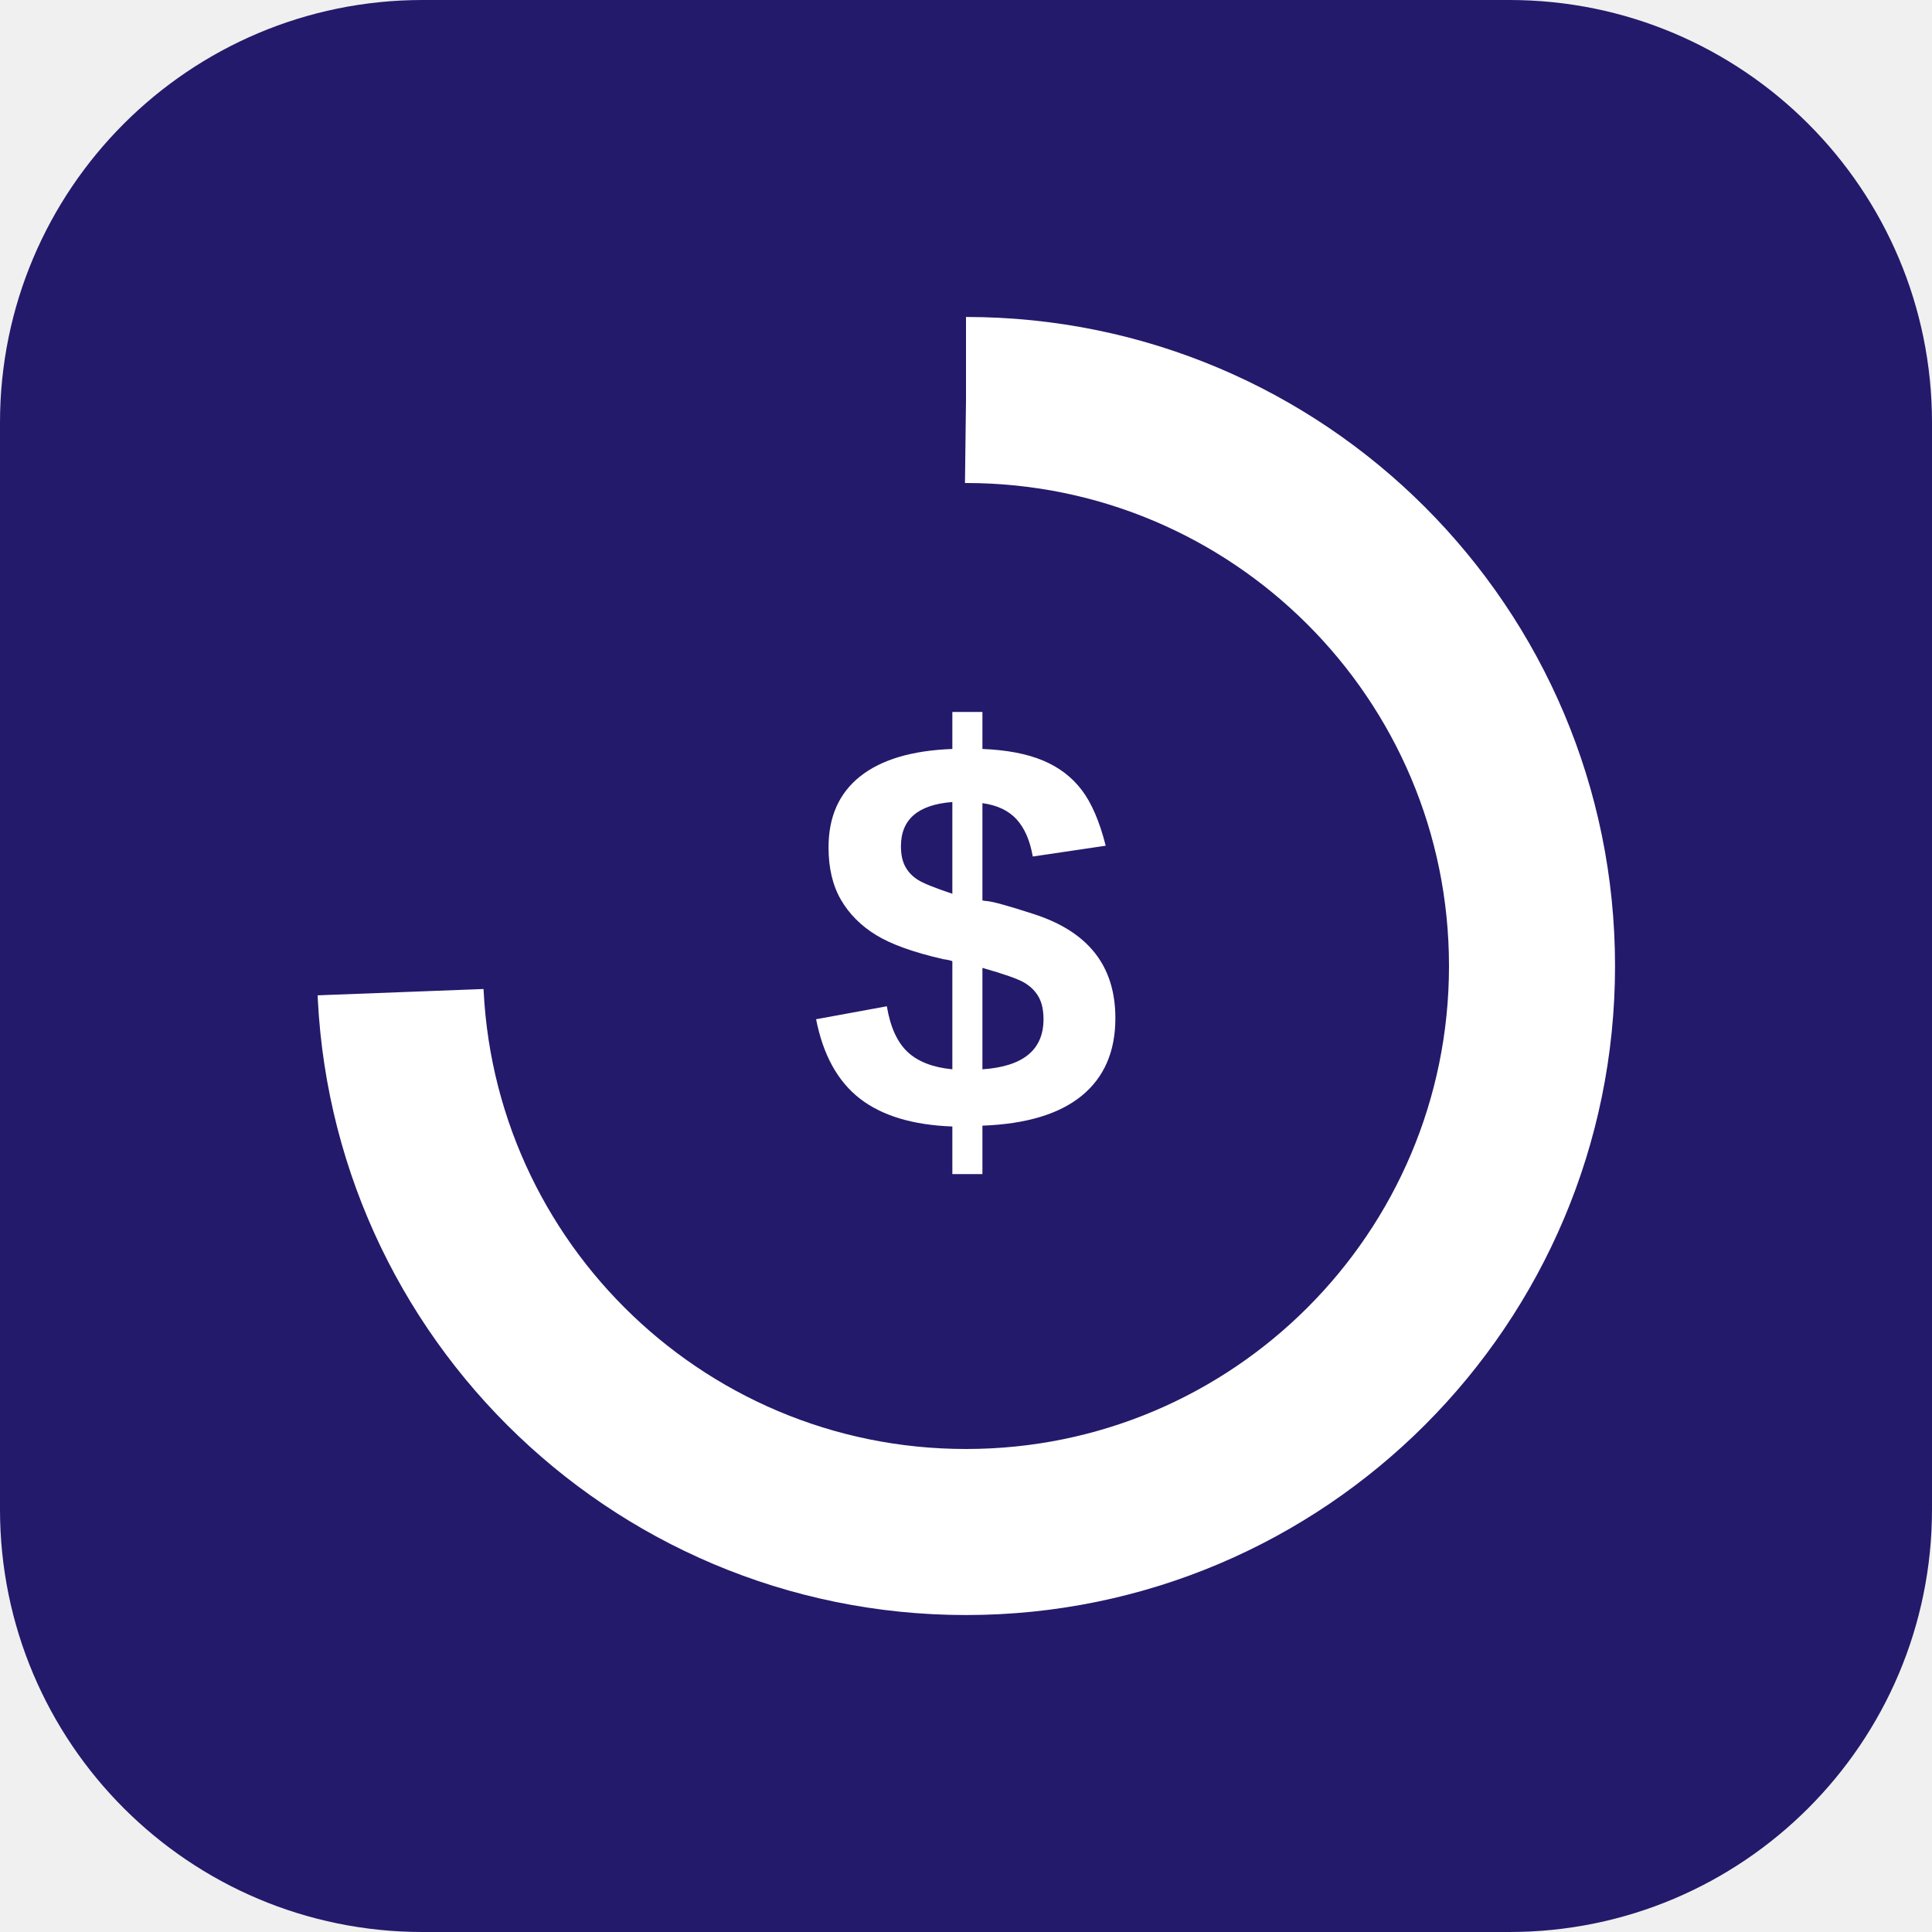
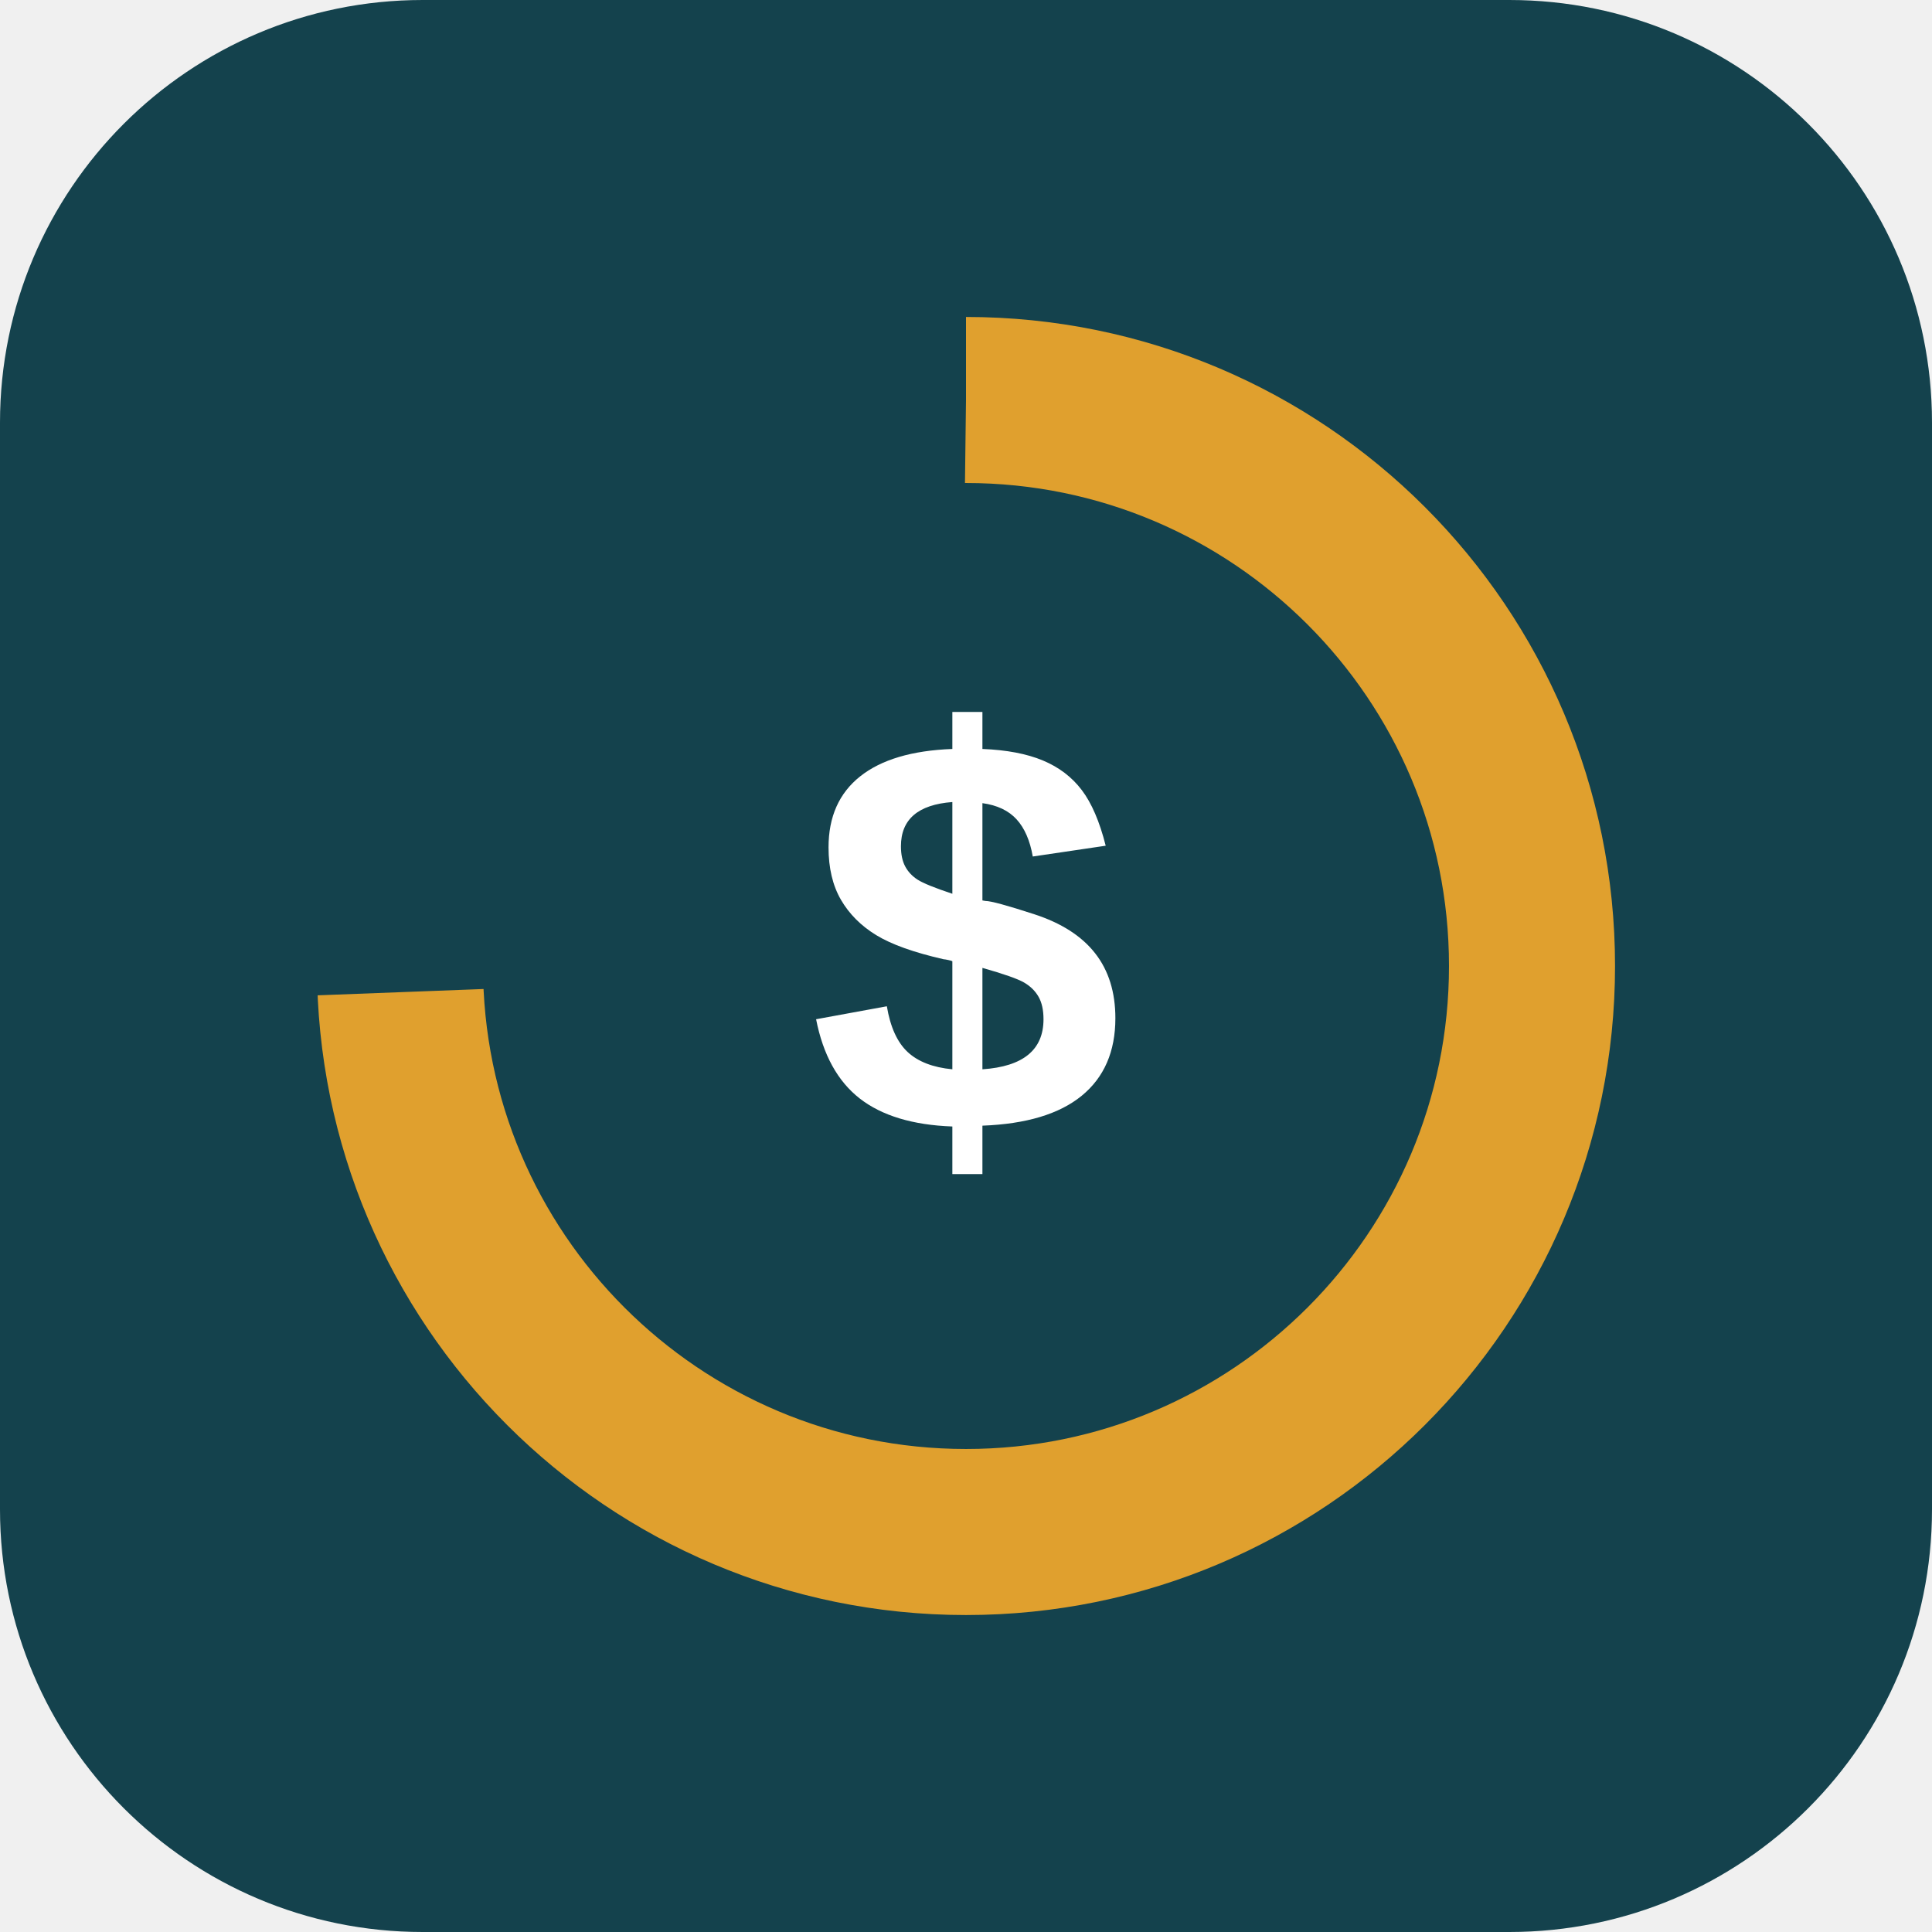
<svg xmlns="http://www.w3.org/2000/svg" viewBox="0 0 512 512">
-   <rect width="512" height="512" rx="112" fill="#231A6B" />
-   <circle cx="256" cy="256" r="150" fill="none" stroke="#fff" stroke-width="44" stroke-dasharray="700 300" transform="rotate(-90 256 256)" />
+   <rect width="512" height="512" rx="112" fill="#14424D" />
+   <circle cx="256" cy="256" r="150" fill="none" stroke="#E0A02E" stroke-width="44" stroke-dasharray="700 300" transform="rotate(-90 256 256)" />
  <text x="256" y="300" text-anchor="middle" font-family="Arial, sans-serif" font-weight="700" font-size="150" fill="#fff">$</text>
</svg>
